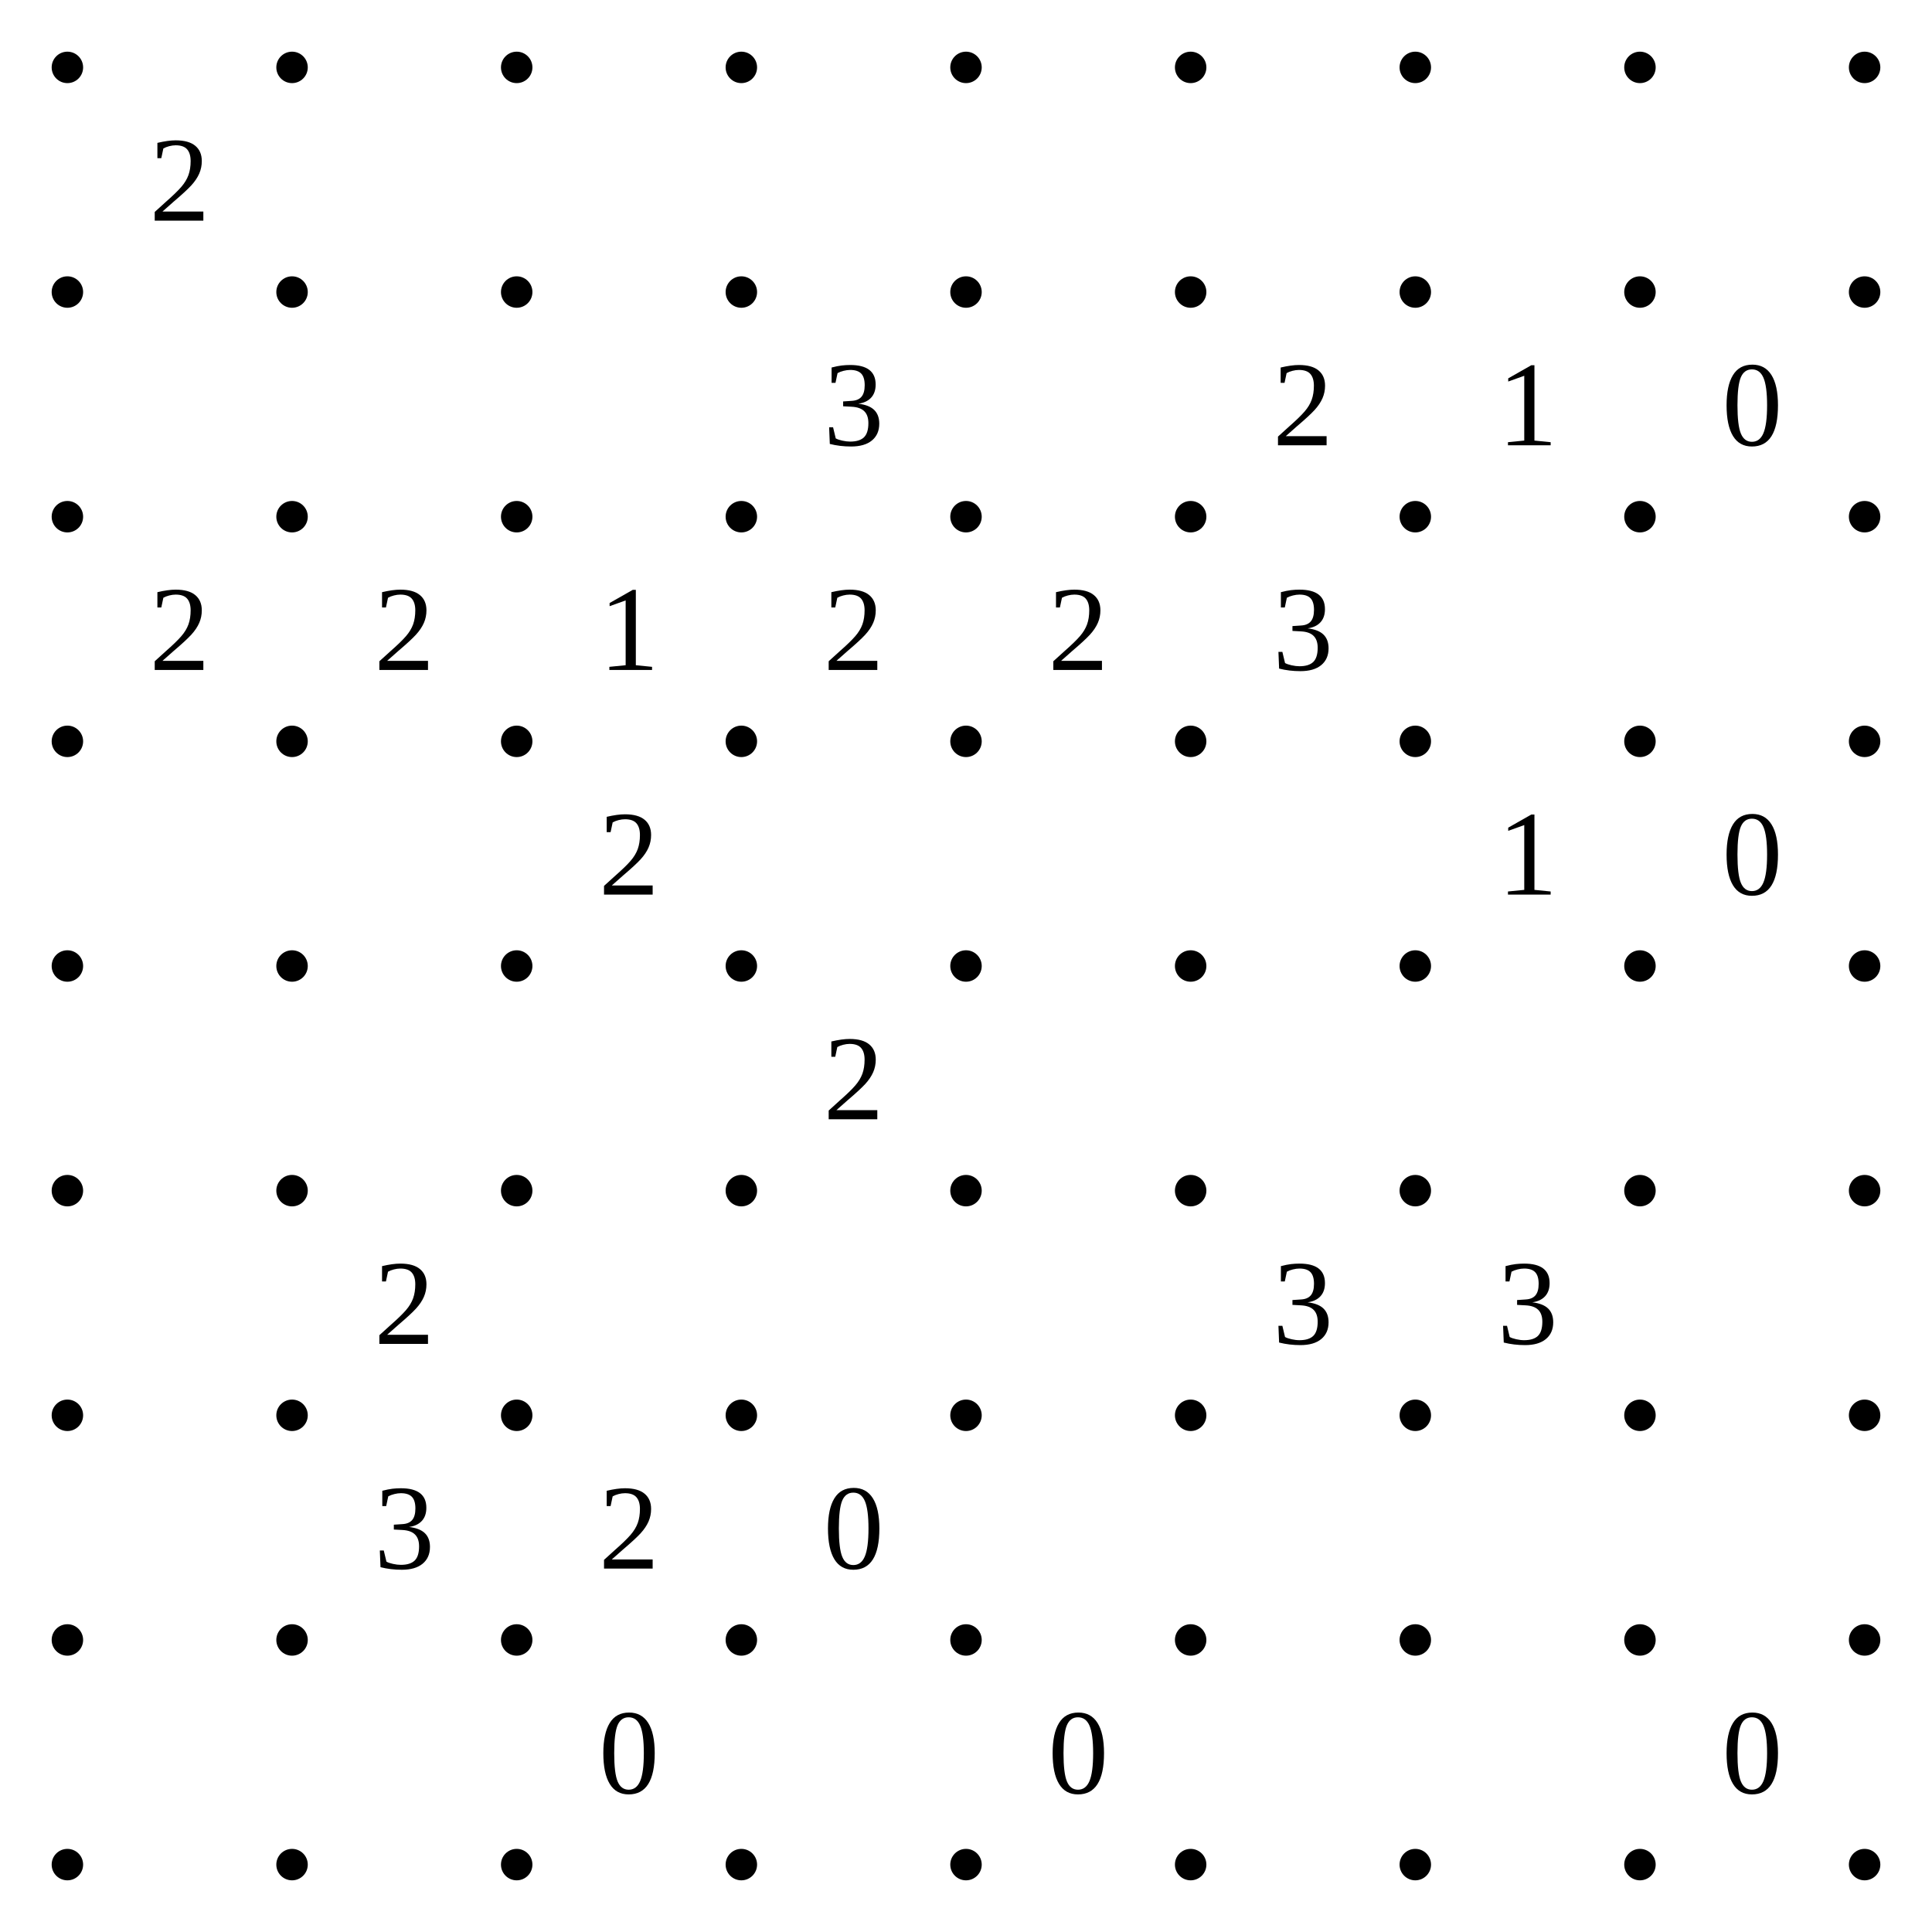
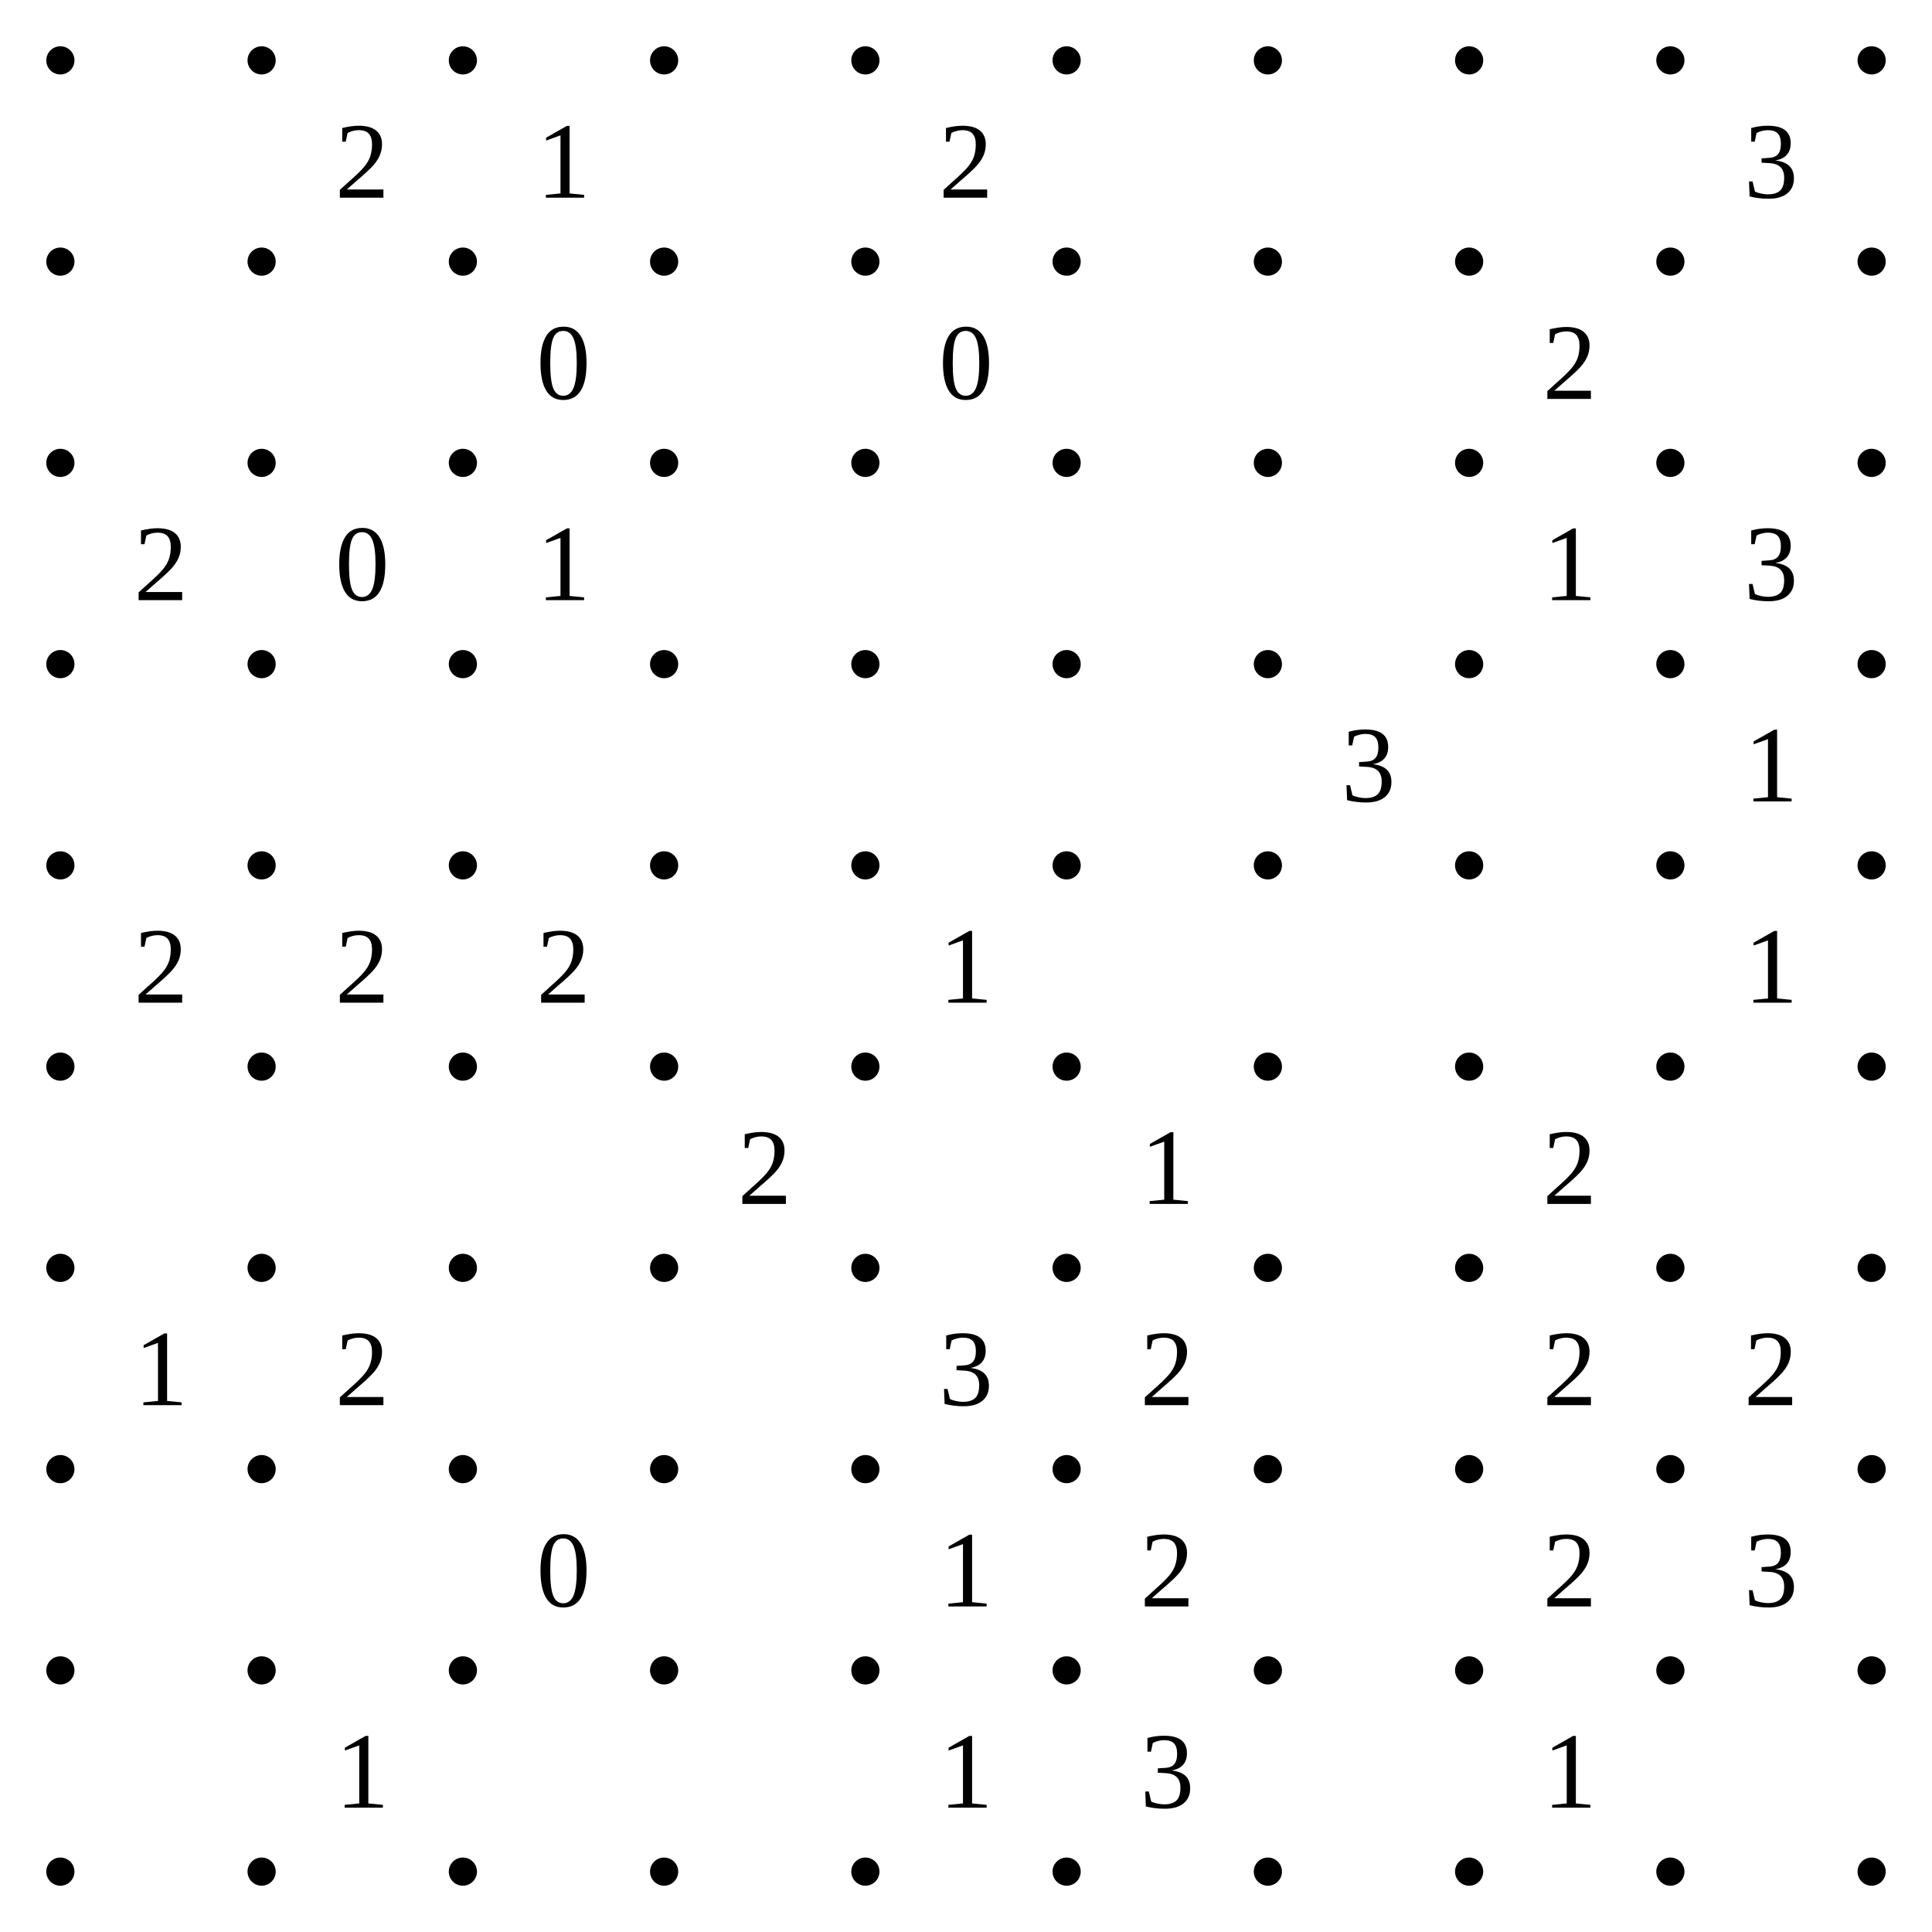
- <svg xmlns="http://www.w3.org/2000/svg" class="p" viewBox="0 0 860 860" preserveAspectRatio="xMidYMid meet" shape-rendering="geometricPrecision">
+ <svg xmlns="http://www.w3.org/2000/svg" class="p" viewBox="0 0 960 960" preserveAspectRatio="xMidYMid meet" shape-rendering="geometricPrecision">
  <g fill="#000">
    <circle cx="30" cy="30" r="7" />
    <circle cx="130" cy="30" r="7" />
    <circle cx="230" cy="30" r="7" />
    <circle cx="330" cy="30" r="7" />
    <circle cx="430" cy="30" r="7" />
    <circle cx="530" cy="30" r="7" />
    <circle cx="630" cy="30" r="7" />
    <circle cx="730" cy="30" r="7" />
    <circle cx="830" cy="30" r="7" />
+     <circle cx="930" cy="30" r="7" />
    <circle cx="30" cy="130" r="7" />
    <circle cx="130" cy="130" r="7" />
    <circle cx="230" cy="130" r="7" />
    <circle cx="330" cy="130" r="7" />
    <circle cx="430" cy="130" r="7" />
    <circle cx="530" cy="130" r="7" />
    <circle cx="630" cy="130" r="7" />
    <circle cx="730" cy="130" r="7" />
    <circle cx="830" cy="130" r="7" />
+     <circle cx="930" cy="130" r="7" />
    <circle cx="30" cy="230" r="7" />
    <circle cx="130" cy="230" r="7" />
    <circle cx="230" cy="230" r="7" />
    <circle cx="330" cy="230" r="7" />
    <circle cx="430" cy="230" r="7" />
    <circle cx="530" cy="230" r="7" />
    <circle cx="630" cy="230" r="7" />
    <circle cx="730" cy="230" r="7" />
    <circle cx="830" cy="230" r="7" />
+     <circle cx="930" cy="230" r="7" />
    <circle cx="30" cy="330" r="7" />
    <circle cx="130" cy="330" r="7" />
    <circle cx="230" cy="330" r="7" />
    <circle cx="330" cy="330" r="7" />
    <circle cx="430" cy="330" r="7" />
    <circle cx="530" cy="330" r="7" />
    <circle cx="630" cy="330" r="7" />
    <circle cx="730" cy="330" r="7" />
    <circle cx="830" cy="330" r="7" />
+     <circle cx="930" cy="330" r="7" />
    <circle cx="30" cy="430" r="7" />
    <circle cx="130" cy="430" r="7" />
    <circle cx="230" cy="430" r="7" />
    <circle cx="330" cy="430" r="7" />
    <circle cx="430" cy="430" r="7" />
    <circle cx="530" cy="430" r="7" />
    <circle cx="630" cy="430" r="7" />
    <circle cx="730" cy="430" r="7" />
    <circle cx="830" cy="430" r="7" />
+     <circle cx="930" cy="430" r="7" />
    <circle cx="30" cy="530" r="7" />
    <circle cx="130" cy="530" r="7" />
    <circle cx="230" cy="530" r="7" />
    <circle cx="330" cy="530" r="7" />
    <circle cx="430" cy="530" r="7" />
    <circle cx="530" cy="530" r="7" />
    <circle cx="630" cy="530" r="7" />
    <circle cx="730" cy="530" r="7" />
    <circle cx="830" cy="530" r="7" />
+     <circle cx="930" cy="530" r="7" />
    <circle cx="30" cy="630" r="7" />
    <circle cx="130" cy="630" r="7" />
    <circle cx="230" cy="630" r="7" />
    <circle cx="330" cy="630" r="7" />
    <circle cx="430" cy="630" r="7" />
    <circle cx="530" cy="630" r="7" />
    <circle cx="630" cy="630" r="7" />
    <circle cx="730" cy="630" r="7" />
    <circle cx="830" cy="630" r="7" />
+     <circle cx="930" cy="630" r="7" />
    <circle cx="30" cy="730" r="7" />
    <circle cx="130" cy="730" r="7" />
    <circle cx="230" cy="730" r="7" />
    <circle cx="330" cy="730" r="7" />
    <circle cx="430" cy="730" r="7" />
    <circle cx="530" cy="730" r="7" />
    <circle cx="630" cy="730" r="7" />
    <circle cx="730" cy="730" r="7" />
    <circle cx="830" cy="730" r="7" />
+     <circle cx="930" cy="730" r="7" />
    <circle cx="30" cy="830" r="7" />
    <circle cx="130" cy="830" r="7" />
    <circle cx="230" cy="830" r="7" />
    <circle cx="330" cy="830" r="7" />
    <circle cx="430" cy="830" r="7" />
    <circle cx="530" cy="830" r="7" />
    <circle cx="630" cy="830" r="7" />
    <circle cx="730" cy="830" r="7" />
    <circle cx="830" cy="830" r="7" />
+     <circle cx="930" cy="830" r="7" />
+     <circle cx="30" cy="930" r="7" />
+     <circle cx="130" cy="930" r="7" />
+     <circle cx="230" cy="930" r="7" />
+     <circle cx="330" cy="930" r="7" />
+     <circle cx="430" cy="930" r="7" />
+     <circle cx="530" cy="930" r="7" />
+     <circle cx="630" cy="930" r="7" />
+     <circle cx="730" cy="930" r="7" />
+     <circle cx="830" cy="930" r="7" />
+     <circle cx="930" cy="930" r="7" />
  </g>
  <g fill="#000" font-size="54" text-anchor="middle" dominant-baseline="central">
-     <text x="80" y="80">2</text>
-     <text x="380" y="180">3</text>
-     <text x="580" y="180">2</text>
-     <text x="680" y="180">1</text>
-     <text x="780" y="180">0</text>
+     <text x="180" y="80">2</text>
+     <text x="280" y="80">1</text>
+     <text x="480" y="80">2</text>
+     <text x="880" y="80">3</text>
+     <text x="280" y="180">0</text>
+     <text x="480" y="180">0</text>
+     <text x="780" y="180">2</text>
    <text x="80" y="280">2</text>
-     <text x="180" y="280">2</text>
+     <text x="180" y="280">0</text>
    <text x="280" y="280">1</text>
-     <text x="380" y="280">2</text>
-     <text x="480" y="280">2</text>
-     <text x="580" y="280">3</text>
-     <text x="280" y="380">2</text>
-     <text x="680" y="380">1</text>
-     <text x="780" y="380">0</text>
-     <text x="380" y="480">2</text>
-     <text x="180" y="580">2</text>
-     <text x="580" y="580">3</text>
-     <text x="680" y="580">3</text>
-     <text x="180" y="680">3</text>
-     <text x="280" y="680">2</text>
-     <text x="380" y="680">0</text>
+     <text x="780" y="280">1</text>
+     <text x="880" y="280">3</text>
+     <text x="680" y="380">3</text>
+     <text x="880" y="380">1</text>
+     <text x="80" y="480">2</text>
+     <text x="180" y="480">2</text>
+     <text x="280" y="480">2</text>
+     <text x="480" y="480">1</text>
+     <text x="880" y="480">1</text>
+     <text x="380" y="580">2</text>
+     <text x="580" y="580">1</text>
+     <text x="780" y="580">2</text>
+     <text x="80" y="680">1</text>
+     <text x="180" y="680">2</text>
+     <text x="480" y="680">3</text>
+     <text x="580" y="680">2</text>
+     <text x="780" y="680">2</text>
+     <text x="880" y="680">2</text>
    <text x="280" y="780">0</text>
-     <text x="480" y="780">0</text>
-     <text x="780" y="780">0</text>
+     <text x="480" y="780">1</text>
+     <text x="580" y="780">2</text>
+     <text x="780" y="780">2</text>
+     <text x="880" y="780">3</text>
+     <text x="180" y="880">1</text>
+     <text x="480" y="880">1</text>
+     <text x="580" y="880">3</text>
+     <text x="780" y="880">1</text>
  </g>
</svg>
